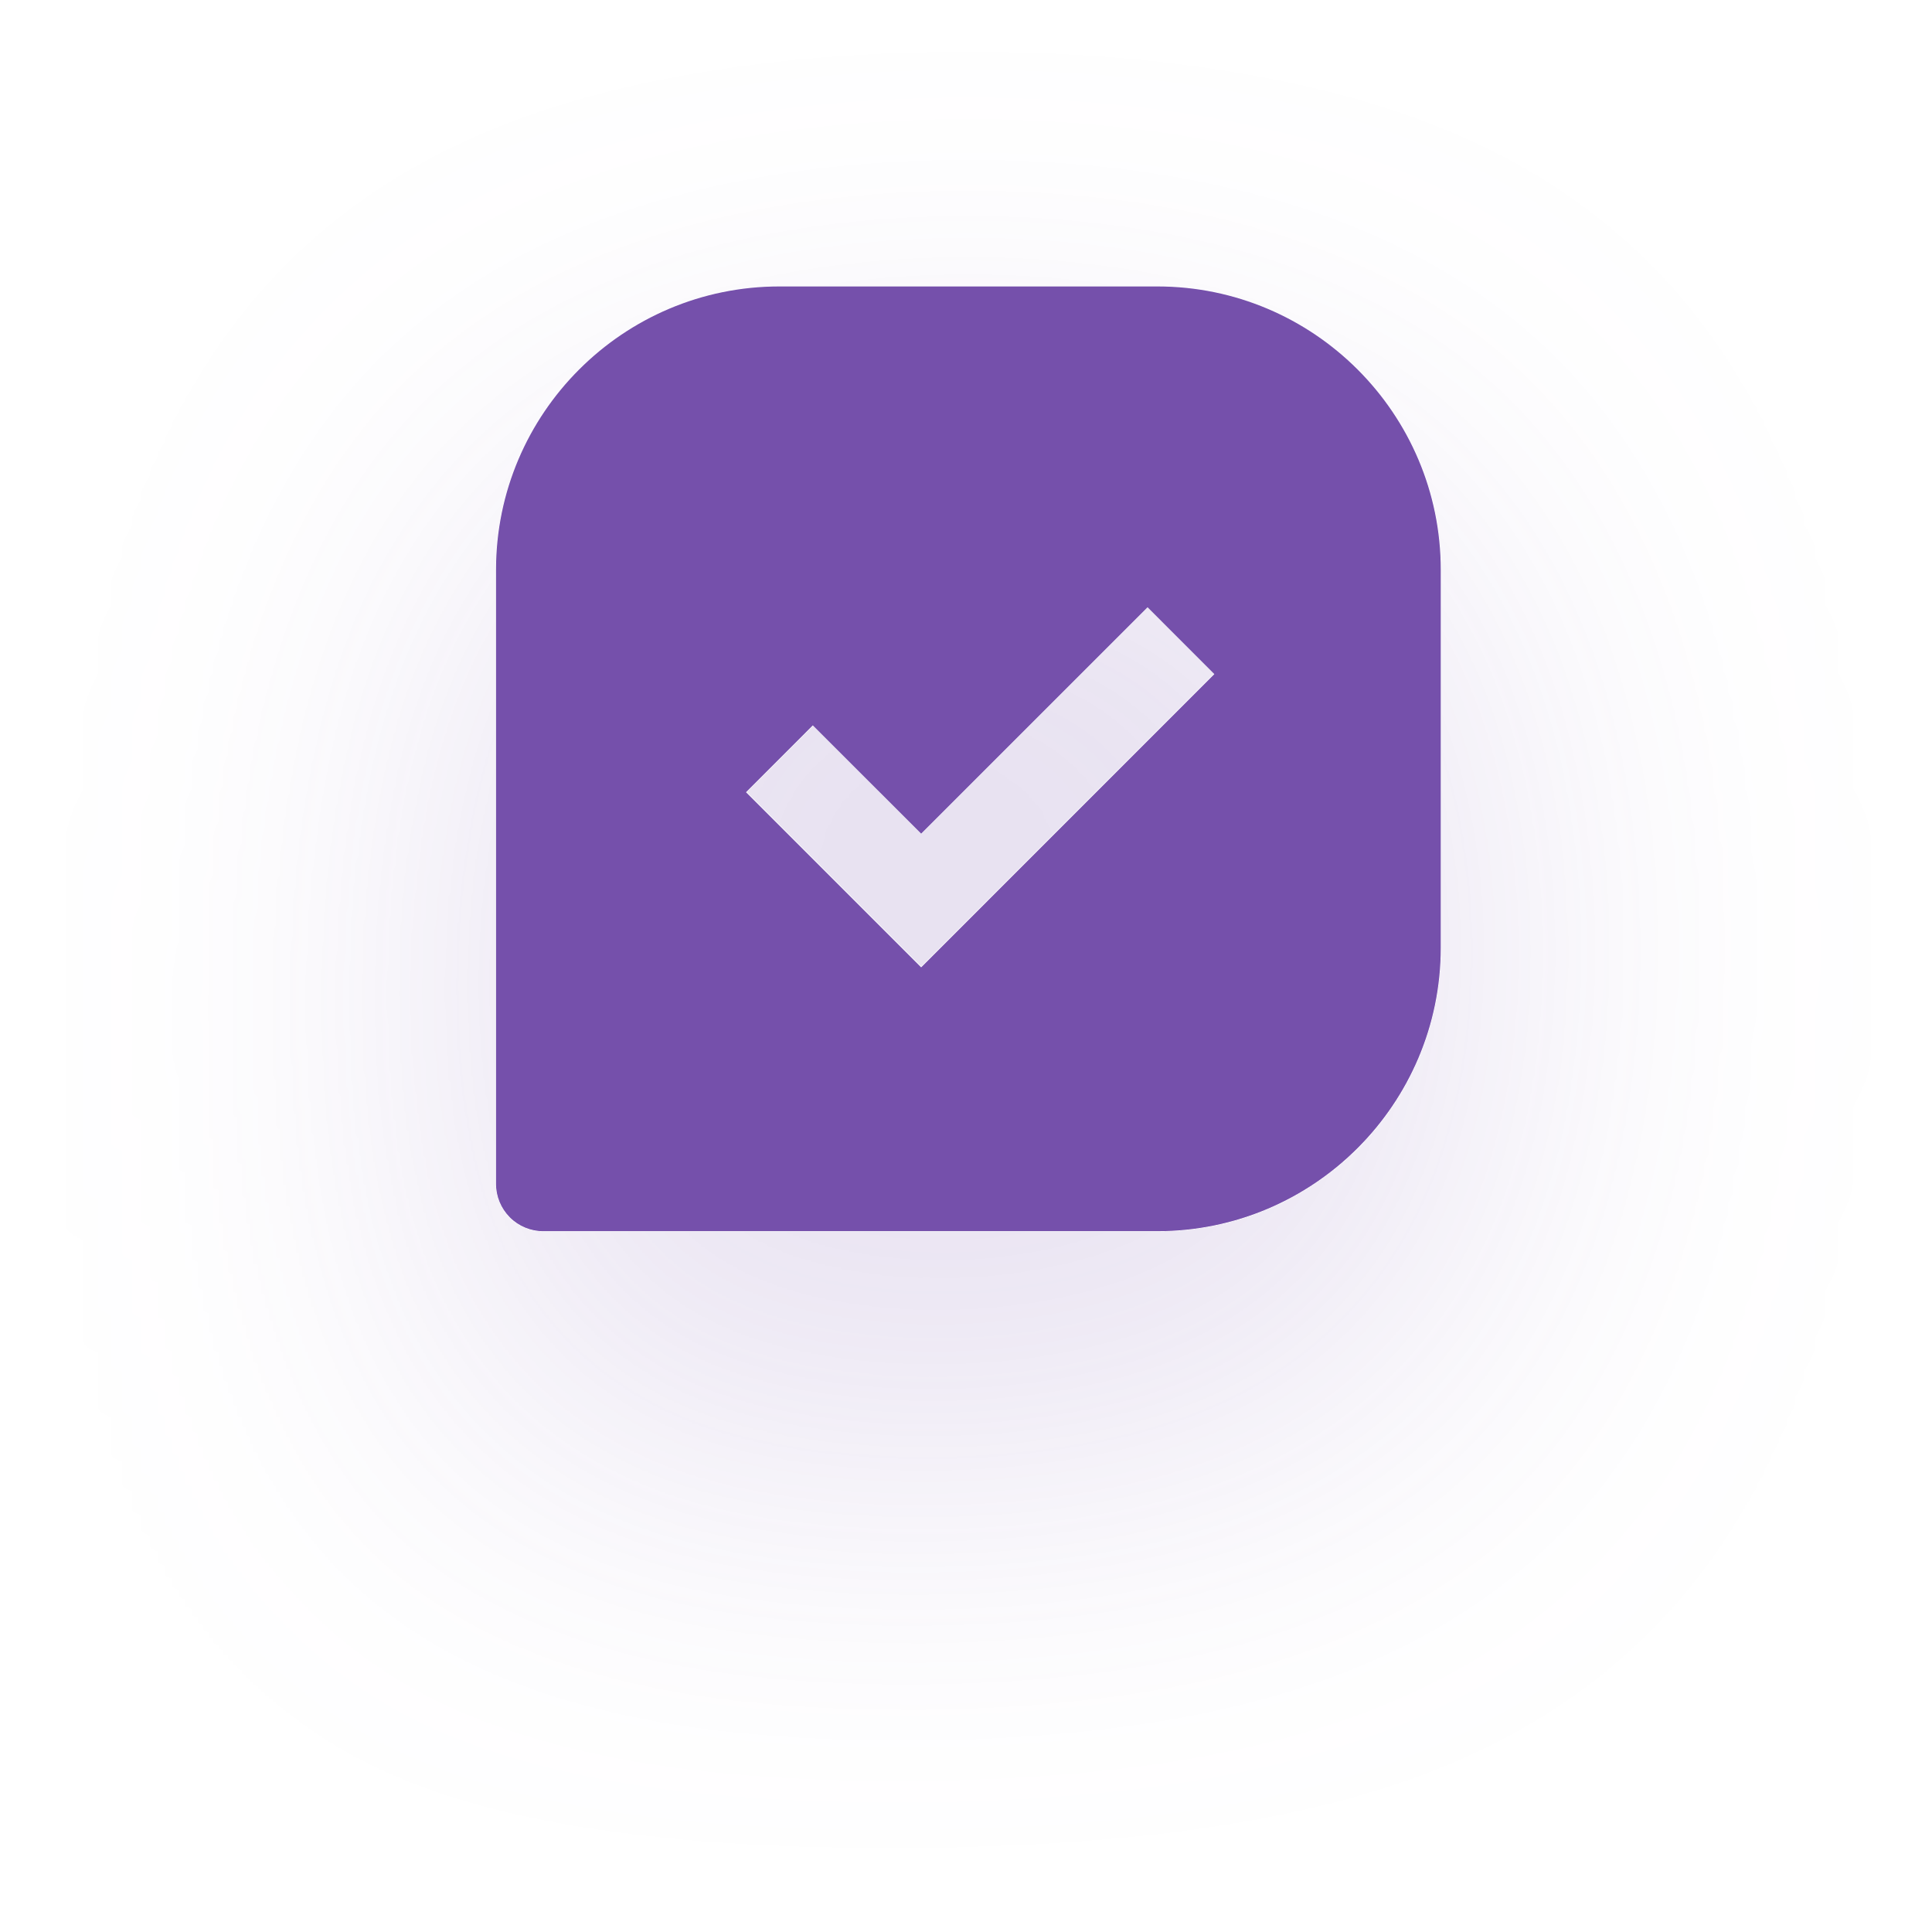
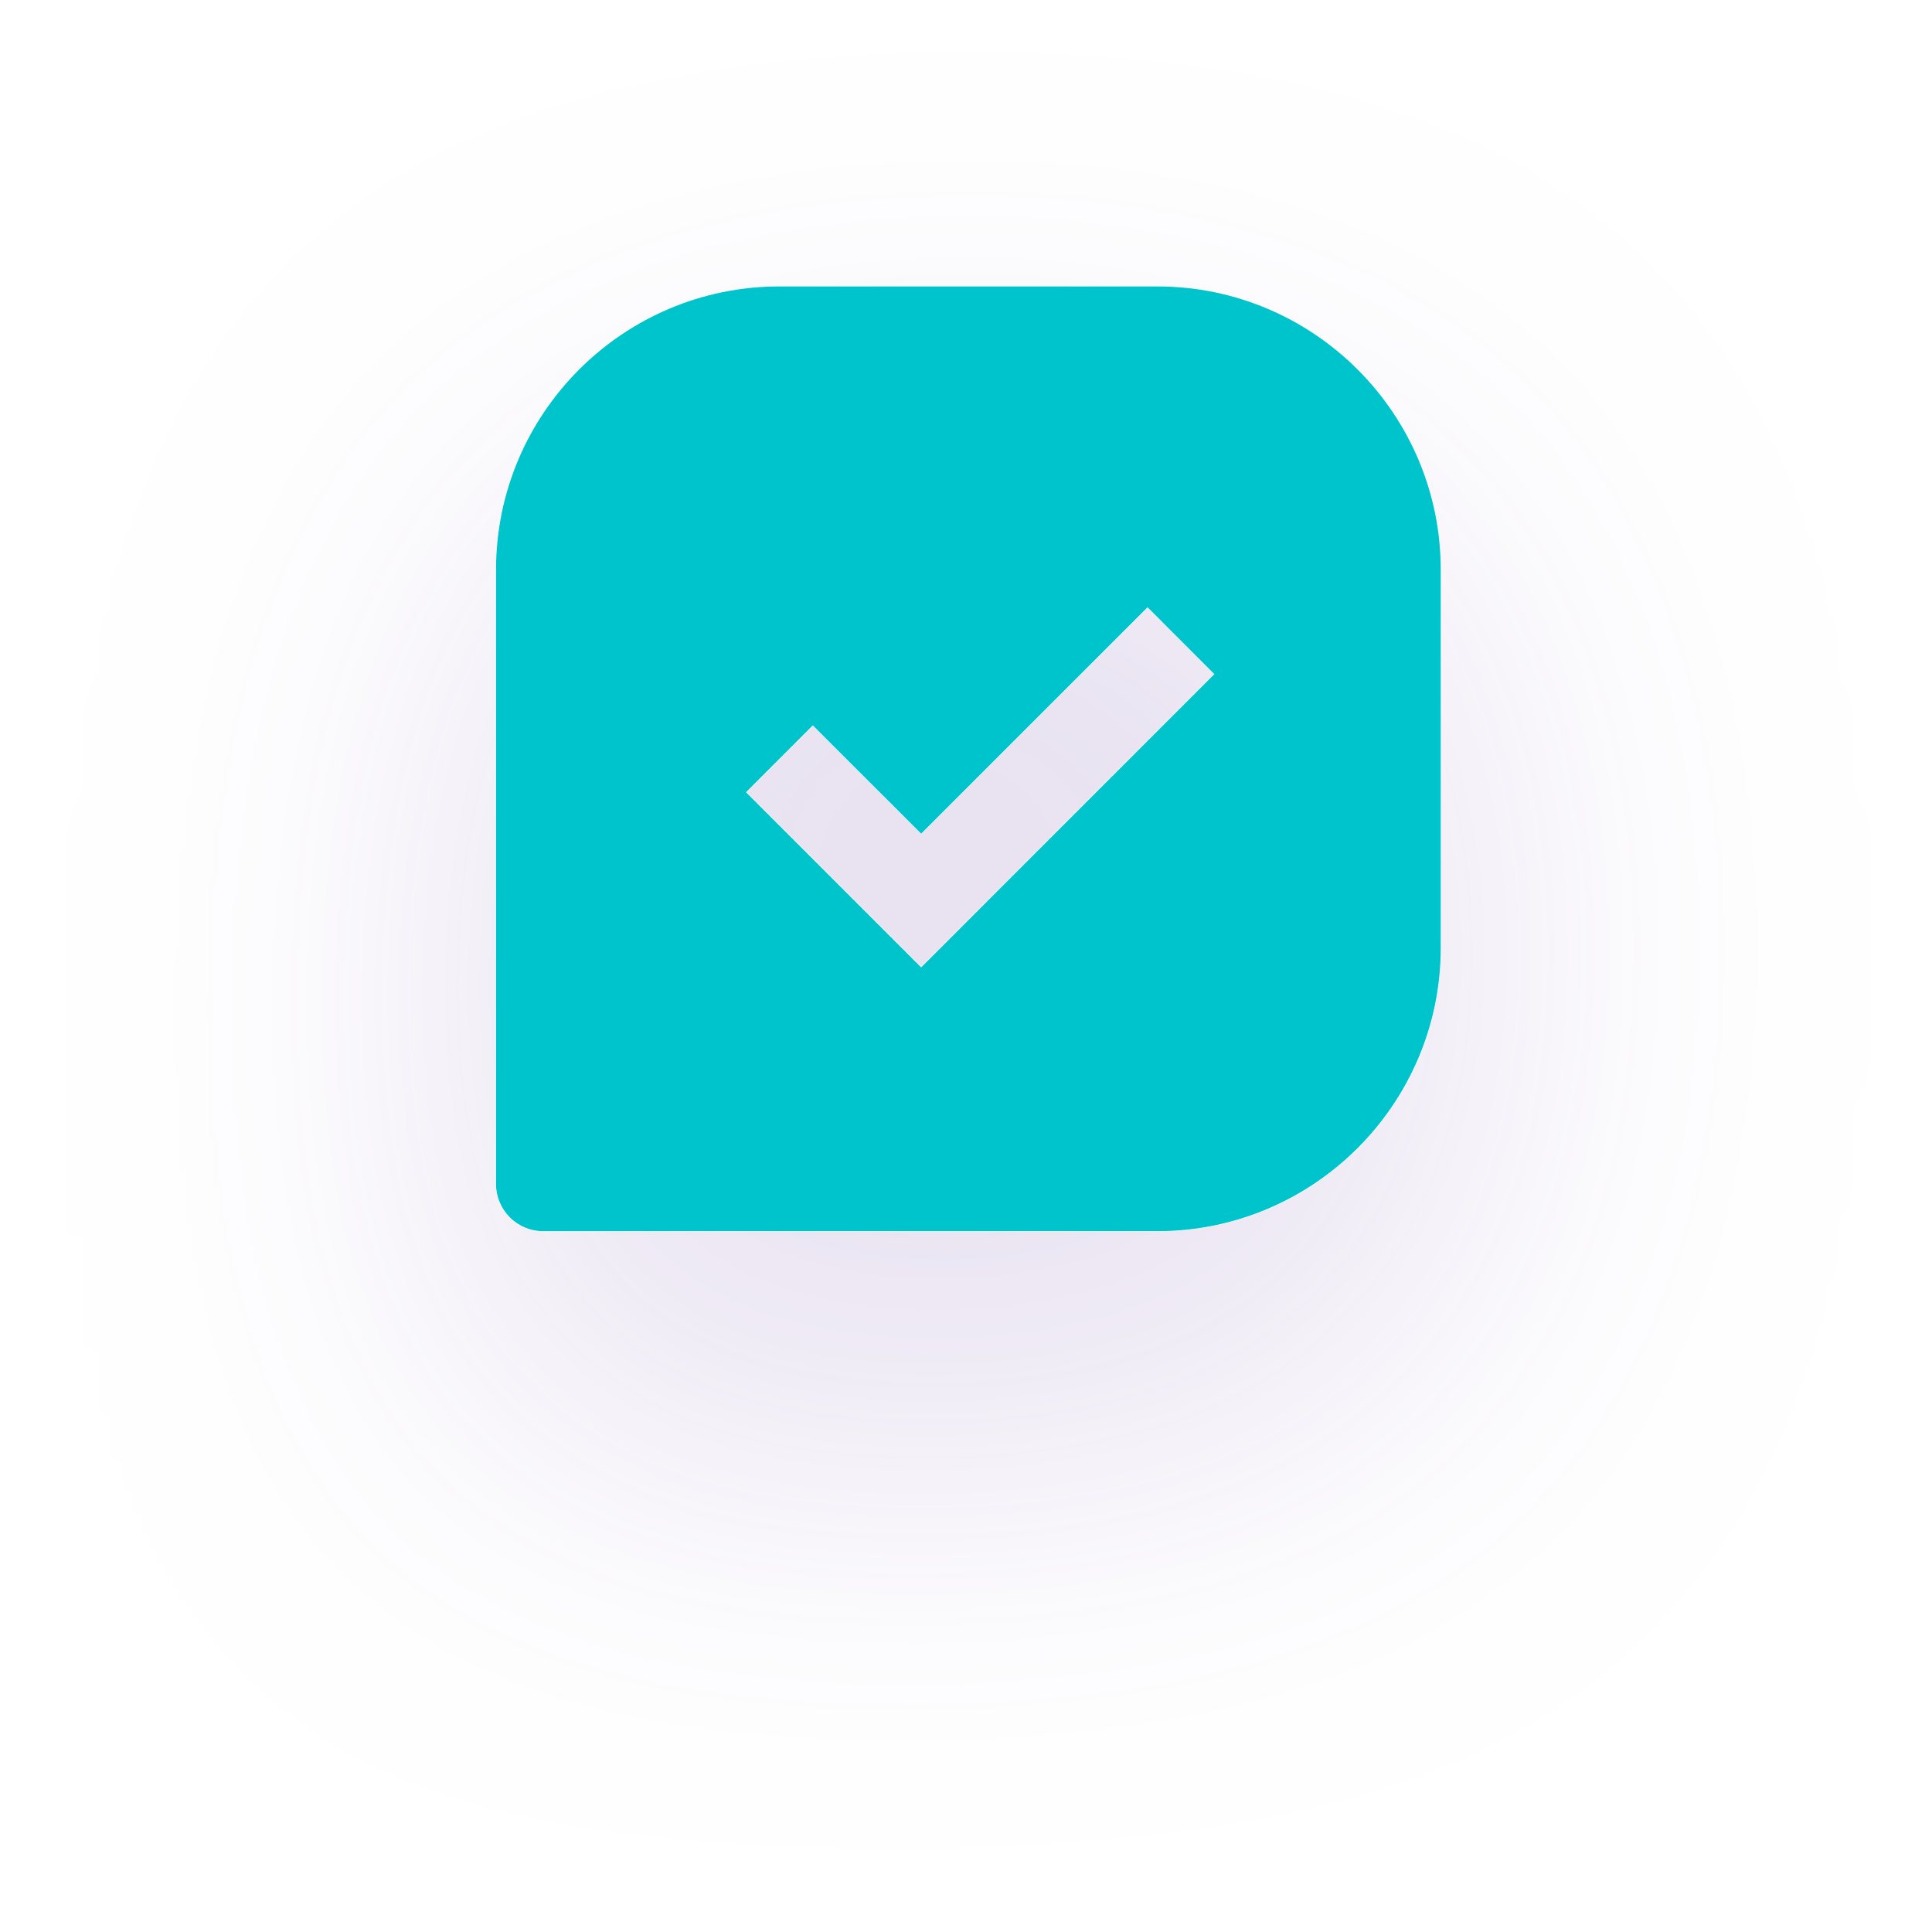
<svg xmlns="http://www.w3.org/2000/svg" width="38" height="38" viewBox="0 0 38 38" fill="none">
  <g filter="url(#filter0_d_277_1282)">
-     <path d="M22.763 5.634H15.33C12.256 5.634 9.756 8.134 9.756 11.208V23.287C9.756 23.533 9.854 23.769 10.028 23.944C10.202 24.118 10.438 24.216 10.685 24.216H22.763C25.837 24.216 28.338 21.715 28.338 18.641V11.208C28.338 8.134 25.837 5.634 22.763 5.634ZM18.118 19.026L14.674 15.582L15.987 14.268L18.118 16.398L22.571 11.945L23.884 13.259L18.118 19.026Z" fill="#7550AB" />
+     <path d="M22.763 5.634H15.33C12.256 5.634 9.756 8.134 9.756 11.208V23.287C9.756 23.533 9.854 23.769 10.028 23.944C10.202 24.118 10.438 24.216 10.685 24.216H22.763C25.837 24.216 28.338 21.715 28.338 18.641V11.208C28.338 8.134 25.837 5.634 22.763 5.634ZM18.118 19.026L14.674 15.582L15.987 14.268L18.118 16.398L22.571 11.945L23.884 13.259L18.118 19.026Z" fill="#00C4CC" />
  </g>
  <defs>
    <filter id="filter0_d_277_1282" x="0.465" y="0.059" width="37.163" height="37.163" filterUnits="userSpaceOnUse" color-interpolation-filters="sRGB">
      <feFlood flood-opacity="0" result="BackgroundImageFix" />
      <feColorMatrix in="SourceAlpha" type="matrix" values="0 0 0 0 0 0 0 0 0 0 0 0 0 0 0 0 0 0 127 0" result="hardAlpha" />
      <feOffset dy="3.716" />
      <feGaussianBlur stdDeviation="4.645" />
      <feComposite in2="hardAlpha" operator="out" />
      <feColorMatrix type="matrix" values="0 0 0 0 0.459 0 0 0 0 0.314 0 0 0 0 0.671 0 0 0 0.2 0" />
      <feBlend mode="normal" in2="BackgroundImageFix" result="effect1_dropShadow_277_1282" />
      <feBlend mode="normal" in="SourceGraphic" in2="effect1_dropShadow_277_1282" result="shape" />
    </filter>
  </defs>
</svg>
